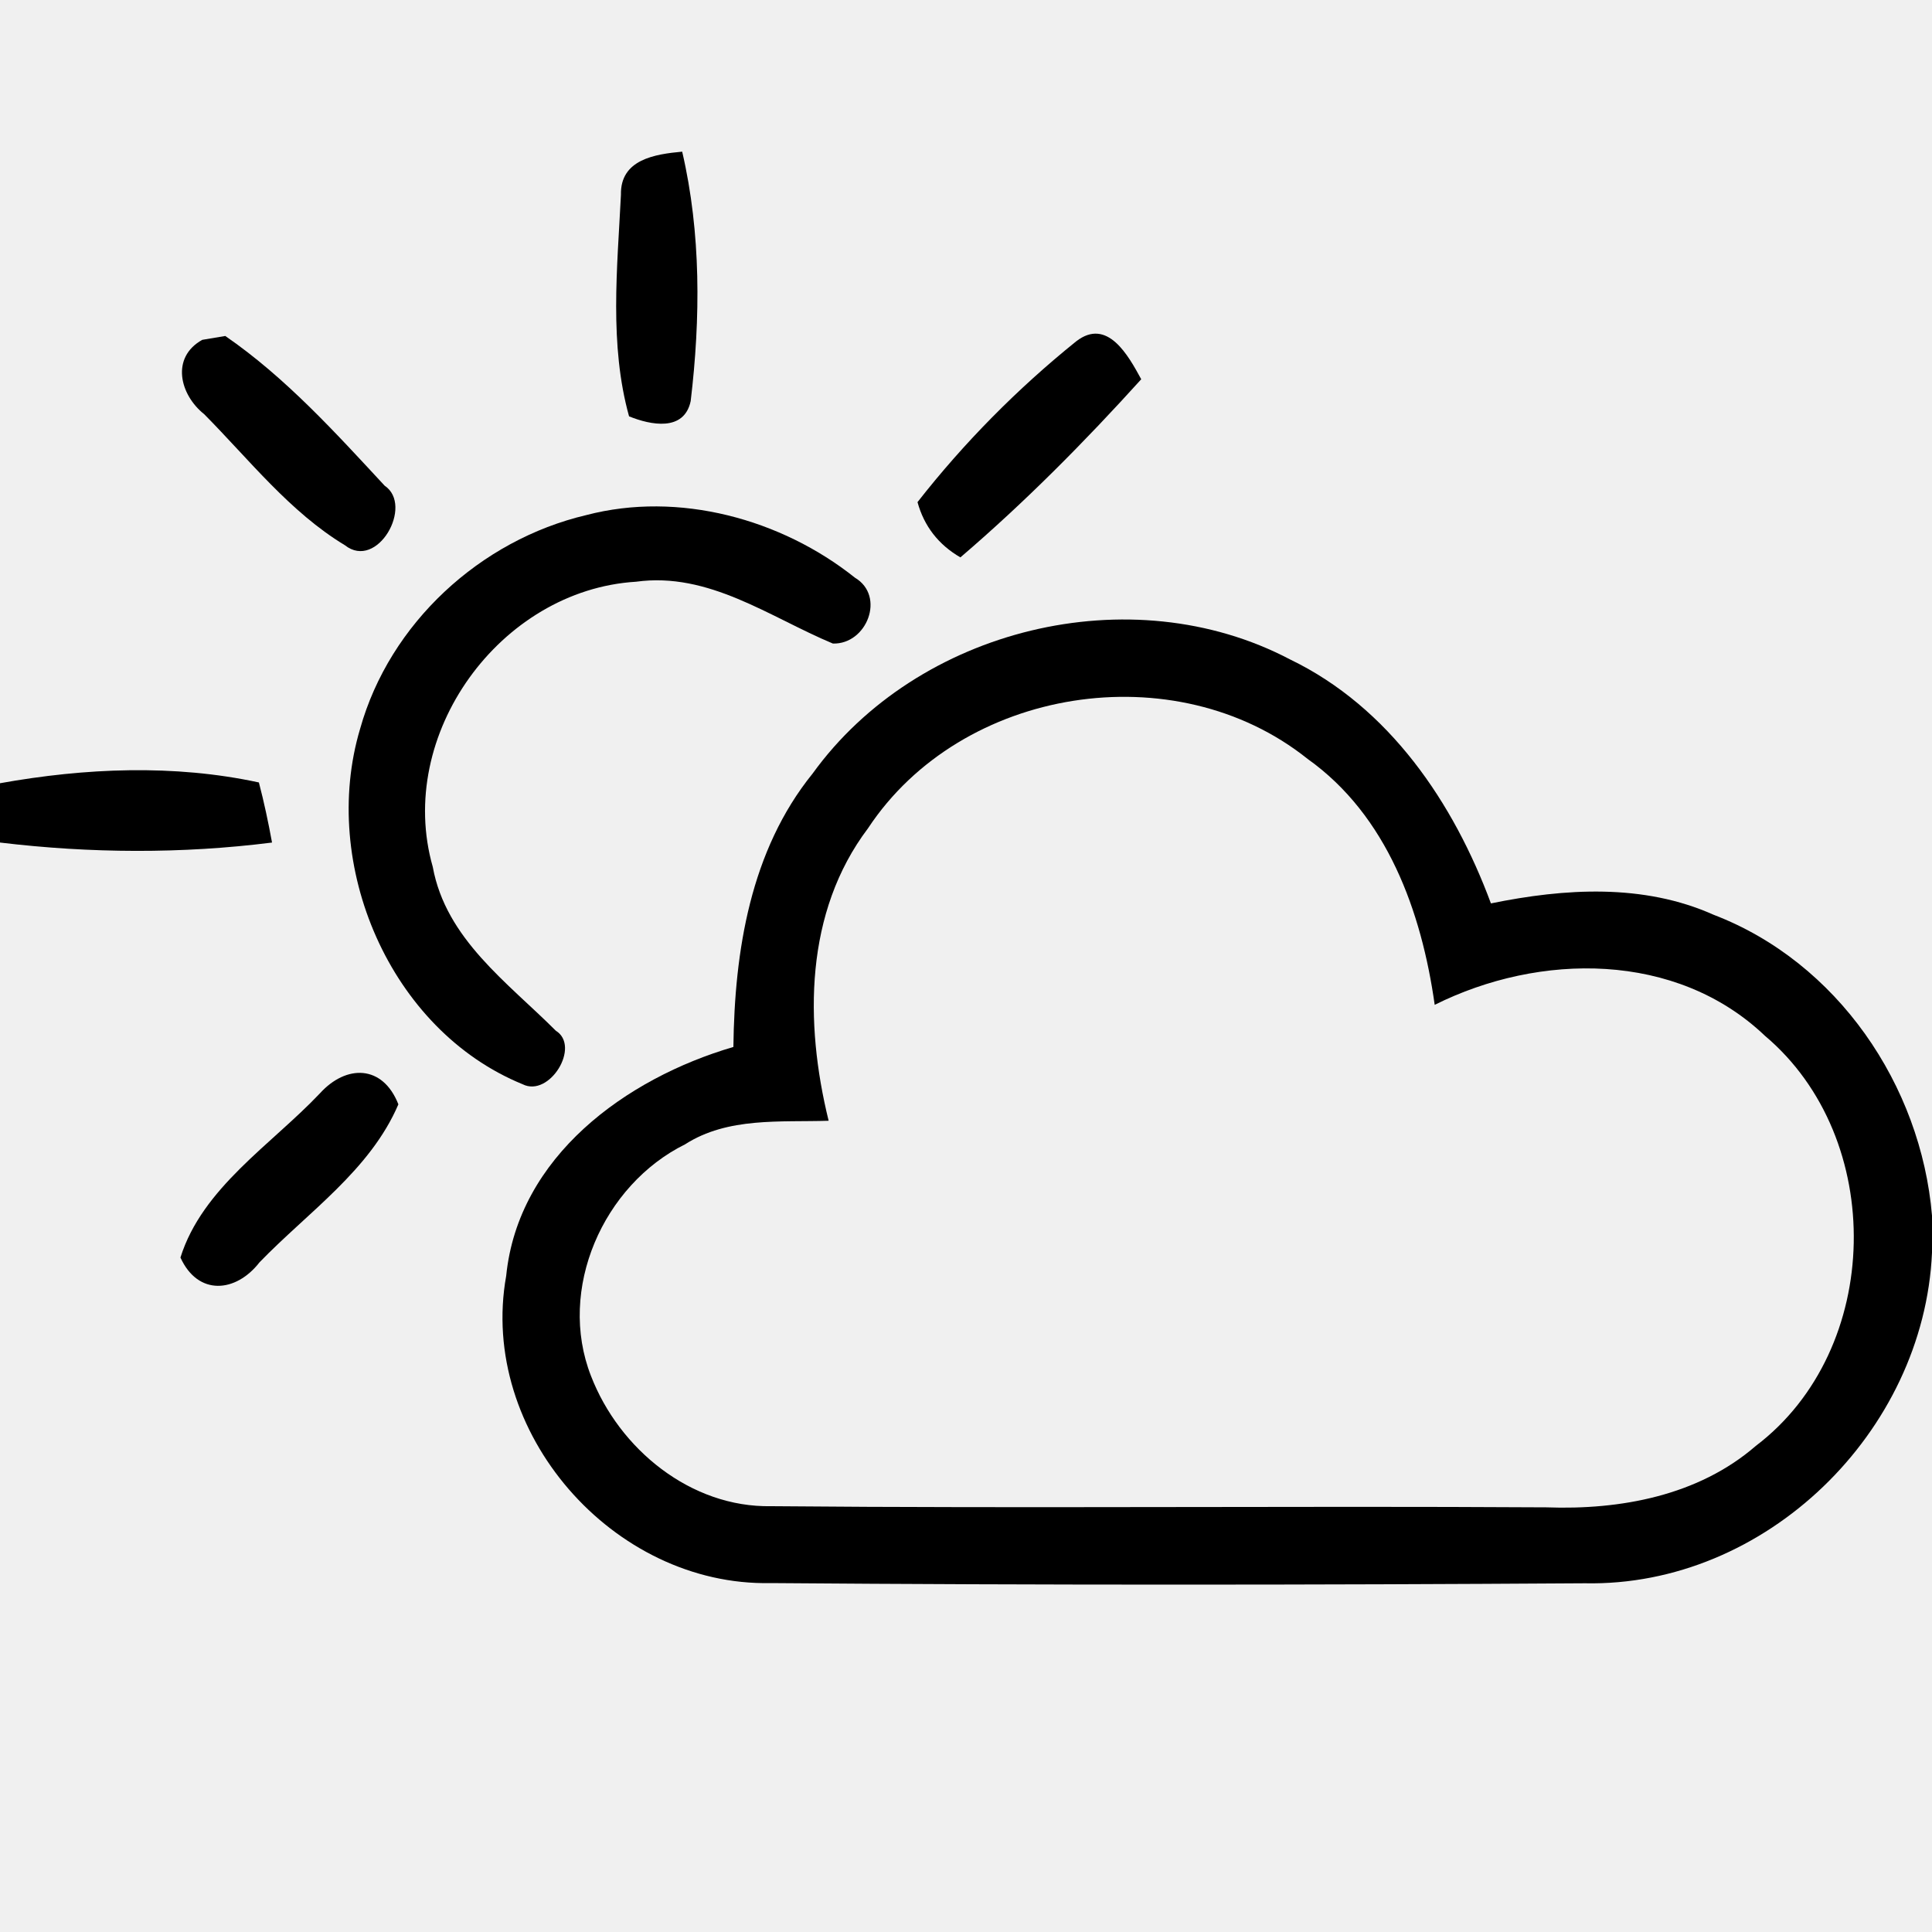
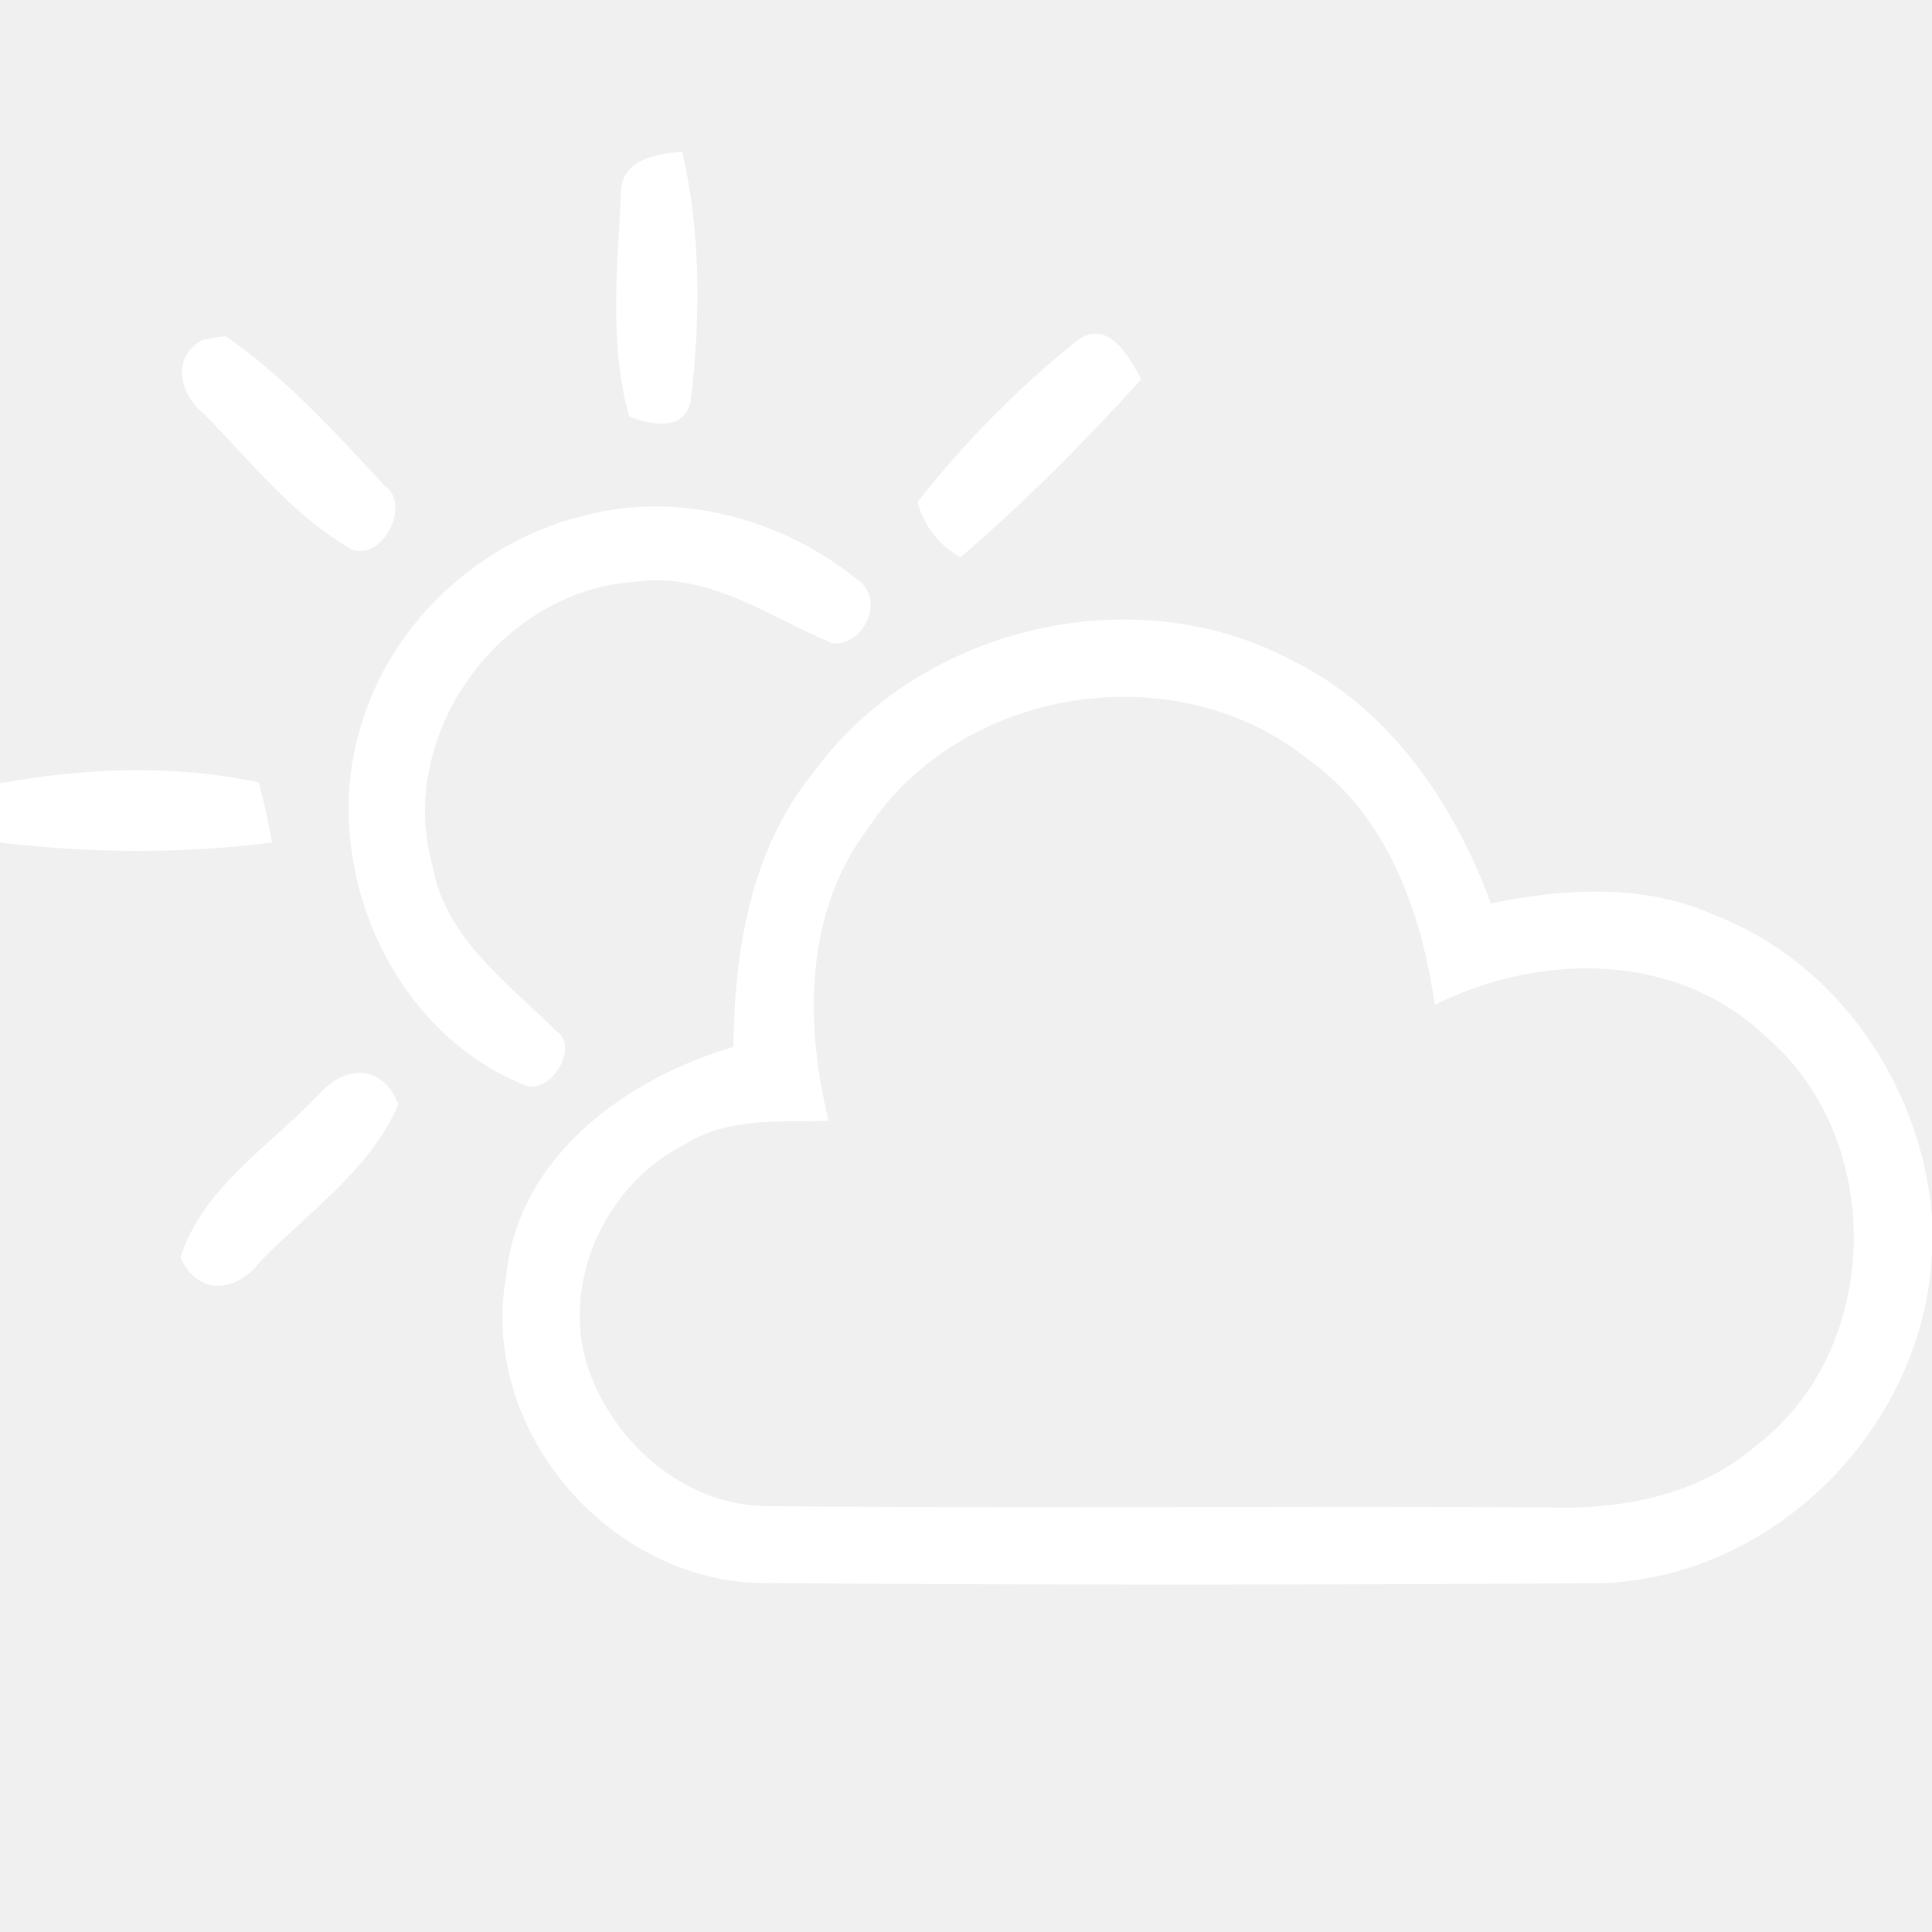
<svg xmlns="http://www.w3.org/2000/svg" id="svg3549" version="1.1" viewBox="0 0 100 100" height="100pt" width="100pt">
  <defs id="defs3568" />
  <g id="lines">
-     <path style="opacity:1;fill:#000000" id="path3552" d="m 32.14,10.08 c -0.04,-1.83 1.76,-2.1 3.17,-2.23 0.98,4.22 0.95,8.63 0.44,12.91 -0.34,1.6 -2.08,1.24 -3.19,0.79 -1.03,-3.71 -0.61,-7.67 -0.42,-11.47 z" />
-     <path style="opacity:1;fill:#000000" id="path3554" d="m 10.47,17.59 c 0.3,-0.05 0.9,-0.15 1.19,-0.2 3.11,2.14 5.69,4.99 8.25,7.75 1.52,1.02 -0.38,4.41 -2.06,3.08 C 15,26.5 12.89,23.78 10.57,21.44 9.3,20.43 8.83,18.5 10.47,17.59 Z" />
-     <path style="opacity:1;fill:#000000" id="path3556" d="m 55.7,17.67 c 1.62,-1.26 2.71,0.75 3.37,1.96 -2.94,3.25 -6.03,6.37 -9.36,9.22 -1.14,-0.66 -1.88,-1.62 -2.22,-2.86 2.4,-3.07 5.18,-5.88 8.21,-8.32 z" />
-     <path style="opacity:1;fill:#000000" id="path3558" d="m 30.35,26.66 c 4.77,-1.25 10.09,0.2 13.9,3.24 1.6,0.95 0.62,3.46 -1.14,3.41 -3.28,-1.37 -6.42,-3.72 -10.19,-3.2 -7.04,0.43 -12.47,7.93 -10.52,14.76 0.68,3.73 3.87,5.98 6.37,8.48 1.3,0.81 -0.33,3.47 -1.72,2.77 -6.88,-2.81 -10.51,-11.37 -8.41,-18.4 1.53,-5.46 6.22,-9.77 11.71,-11.06 z" />
-     <path style="opacity:1;fill:#000000" id="path3560" d="m 42.06,40.04 c 5.43,-7.52 16.47,-10.24 24.71,-5.91 5.14,2.48 8.47,7.42 10.4,12.63 3.81,-0.78 7.89,-1.04 11.53,0.59 6.4,2.45 10.73,8.81 11.3,15.57 l 0,1.92 c -0.42,9.29 -8.61,17.3 -17.97,17.11 -14.04,0.09 -28.1,0.1 -42.14,-0.01 -8.16,0.17 -15.14,-7.82 -13.69,-15.9 0.62,-6.18 6.2,-10.22 11.76,-11.85 0.06,-4.97 0.88,-10.17 4.1,-14.15 m 2.87,2.83 c -3.28,4.34 -3.29,10.06 -2.04,15.14 -2.5,0.08 -5.22,-0.2 -7.43,1.22 -4.24,2.1 -6.63,7.5 -4.87,11.99 1.46,3.78 5.16,6.82 9.33,6.74 13.37,0.12 26.75,-0.02 40.12,0.06 3.83,0.14 7.86,-0.6 10.84,-3.18 6.59,-5 6.77,-15.92 0.47,-21.23 C 86.76,49.24 79.69,49.3 74.26,52.01 73.58,47.19 71.8,42.21 67.68,39.28 60.83,33.8 49.76,35.55 44.93,42.87 Z" />
-     <path style="opacity:1;fill:#000000" id="path3562" d="m 0,40.54 c 4.4,-0.79 9.01,-0.99 13.4,-0.04 0.27,1.03 0.49,2.07 0.68,3.11 -4.67,0.59 -9.41,0.56 -14.08,0 l 0,-3.07 z" />
-     <path style="opacity:1;fill:#000000" id="path3564" d="m 16.56,56.59 c 1.36,-1.5 3.25,-1.49 4.06,0.57 -1.46,3.41 -4.68,5.58 -7.19,8.18 -1.22,1.57 -3.18,1.75 -4.09,-0.25 1.13,-3.61 4.69,-5.83 7.22,-8.5 z" />
+     <path style="opacity:1;fill:#ffffff" id="path3552" d="m 32.14,10.08 c -0.04,-1.83 1.76,-2.1 3.17,-2.23 0.98,4.22 0.95,8.63 0.44,12.91 -0.34,1.6 -2.08,1.24 -3.19,0.79 -1.03,-3.71 -0.61,-7.67 -0.42,-11.47 z" />
+     <path style="opacity:1;fill:#ffffff" id="path3554" d="m 10.47,17.59 c 0.3,-0.05 0.9,-0.15 1.19,-0.2 3.11,2.14 5.69,4.99 8.25,7.75 1.52,1.02 -0.38,4.41 -2.06,3.08 C 15,26.5 12.89,23.78 10.57,21.44 9.3,20.43 8.83,18.5 10.47,17.59 Z" />
+     <path style="opacity:1;fill:#ffffff" id="path3556" d="m 55.7,17.67 c 1.62,-1.26 2.71,0.75 3.37,1.96 -2.94,3.25 -6.03,6.37 -9.36,9.22 -1.14,-0.66 -1.88,-1.62 -2.22,-2.86 2.4,-3.07 5.18,-5.88 8.21,-8.32 z" />
+     <path style="opacity:1;fill:#ffffff" id="path3558" d="m 30.35,26.66 c 4.77,-1.25 10.09,0.2 13.9,3.24 1.6,0.95 0.62,3.46 -1.14,3.41 -3.28,-1.37 -6.42,-3.72 -10.19,-3.2 -7.04,0.43 -12.47,7.93 -10.52,14.76 0.68,3.73 3.87,5.98 6.37,8.48 1.3,0.81 -0.33,3.47 -1.72,2.77 -6.88,-2.81 -10.51,-11.37 -8.41,-18.4 1.53,-5.46 6.22,-9.77 11.71,-11.06 z" />
+     <path style="opacity:1;fill:#ffffff" id="path3560" d="m 42.06,40.04 c 5.43,-7.52 16.47,-10.24 24.71,-5.91 5.14,2.48 8.47,7.42 10.4,12.63 3.81,-0.78 7.89,-1.04 11.53,0.59 6.4,2.45 10.73,8.81 11.3,15.57 l 0,1.92 c -0.42,9.29 -8.61,17.3 -17.97,17.11 -14.04,0.09 -28.1,0.1 -42.14,-0.01 -8.16,0.17 -15.14,-7.82 -13.69,-15.9 0.62,-6.18 6.2,-10.22 11.76,-11.85 0.06,-4.97 0.88,-10.17 4.1,-14.15 m 2.87,2.83 c -3.28,4.34 -3.29,10.06 -2.04,15.14 -2.5,0.08 -5.22,-0.2 -7.43,1.22 -4.24,2.1 -6.63,7.5 -4.87,11.99 1.46,3.78 5.16,6.82 9.33,6.74 13.37,0.12 26.75,-0.02 40.12,0.06 3.83,0.14 7.86,-0.6 10.84,-3.18 6.59,-5 6.77,-15.92 0.47,-21.23 C 86.76,49.24 79.69,49.3 74.26,52.01 73.58,47.19 71.8,42.21 67.68,39.28 60.83,33.8 49.76,35.55 44.93,42.87 Z" />
+     <path style="opacity:1;fill:#ffffff" id="path3562" d="m 0,40.54 c 4.4,-0.79 9.01,-0.99 13.4,-0.04 0.27,1.03 0.49,2.07 0.68,3.11 -4.67,0.59 -9.41,0.56 -14.08,0 l 0,-3.07 z" />
+     <path style="opacity:1;fill:#ffffff" id="path3564" d="m 16.56,56.59 c 1.36,-1.5 3.25,-1.49 4.06,0.57 -1.46,3.41 -4.68,5.58 -7.19,8.18 -1.22,1.57 -3.18,1.75 -4.09,-0.25 1.13,-3.61 4.69,-5.83 7.22,-8.5 z" />
  </g>
</svg>
